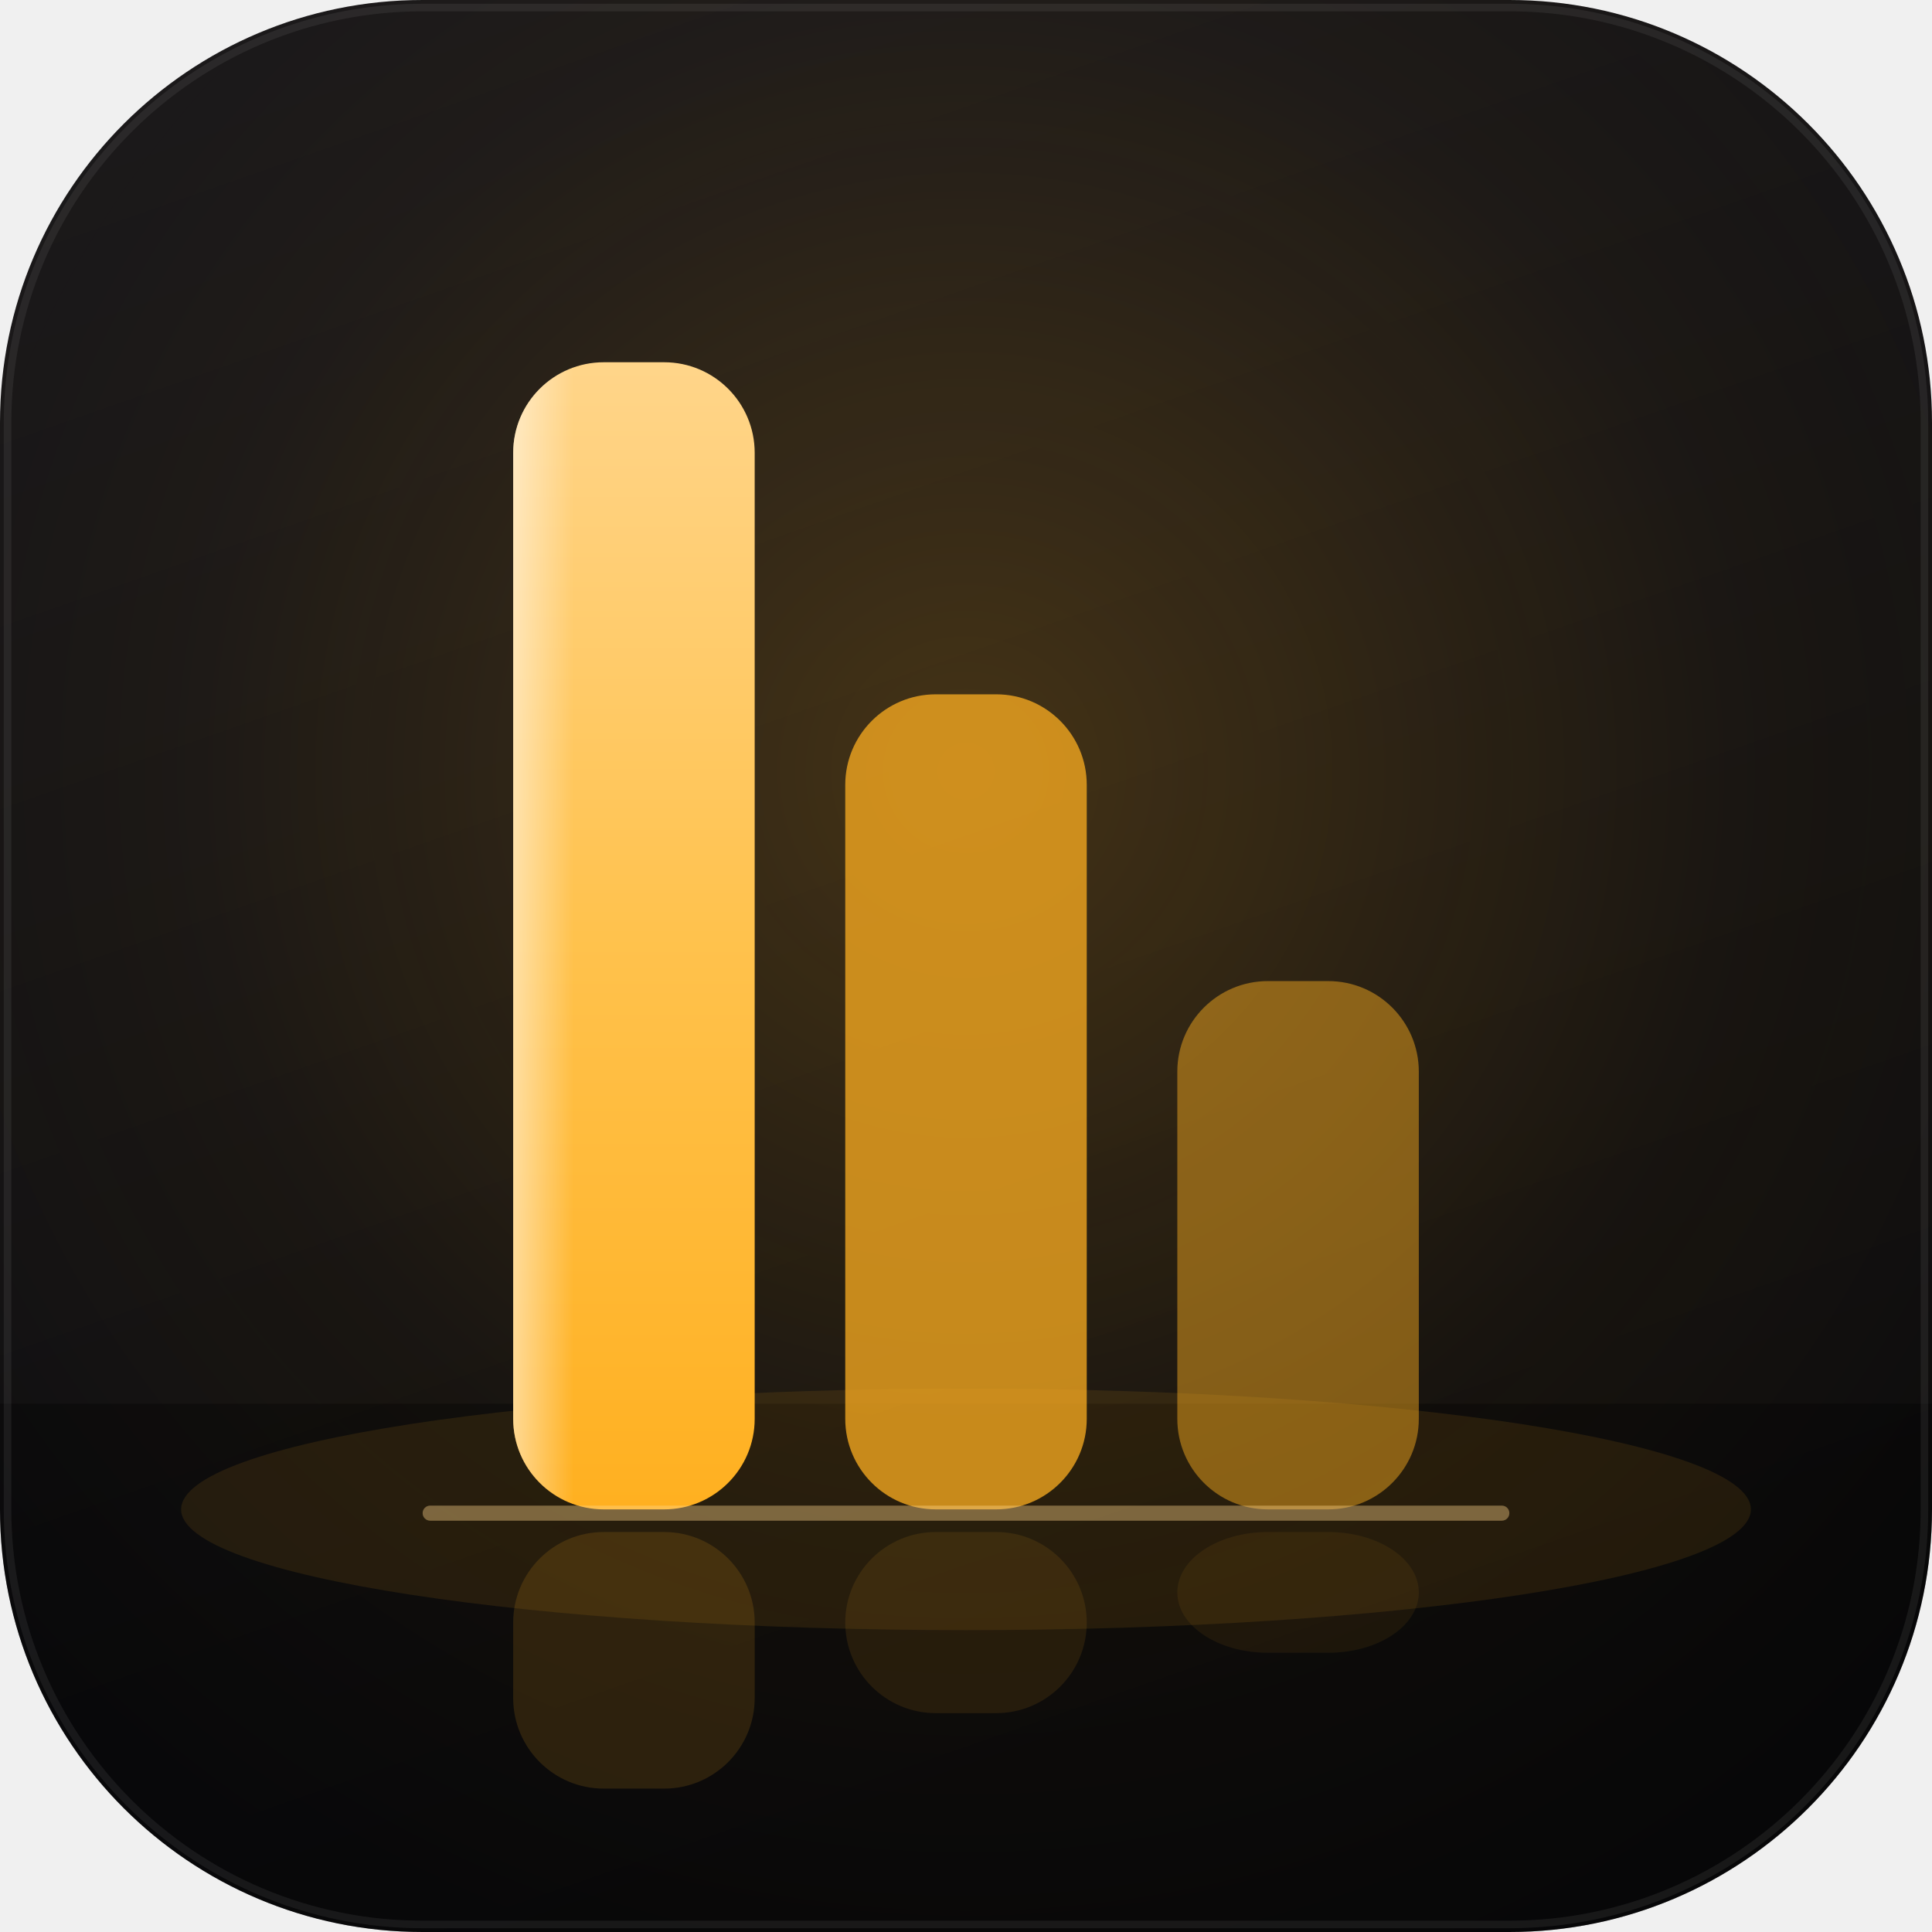
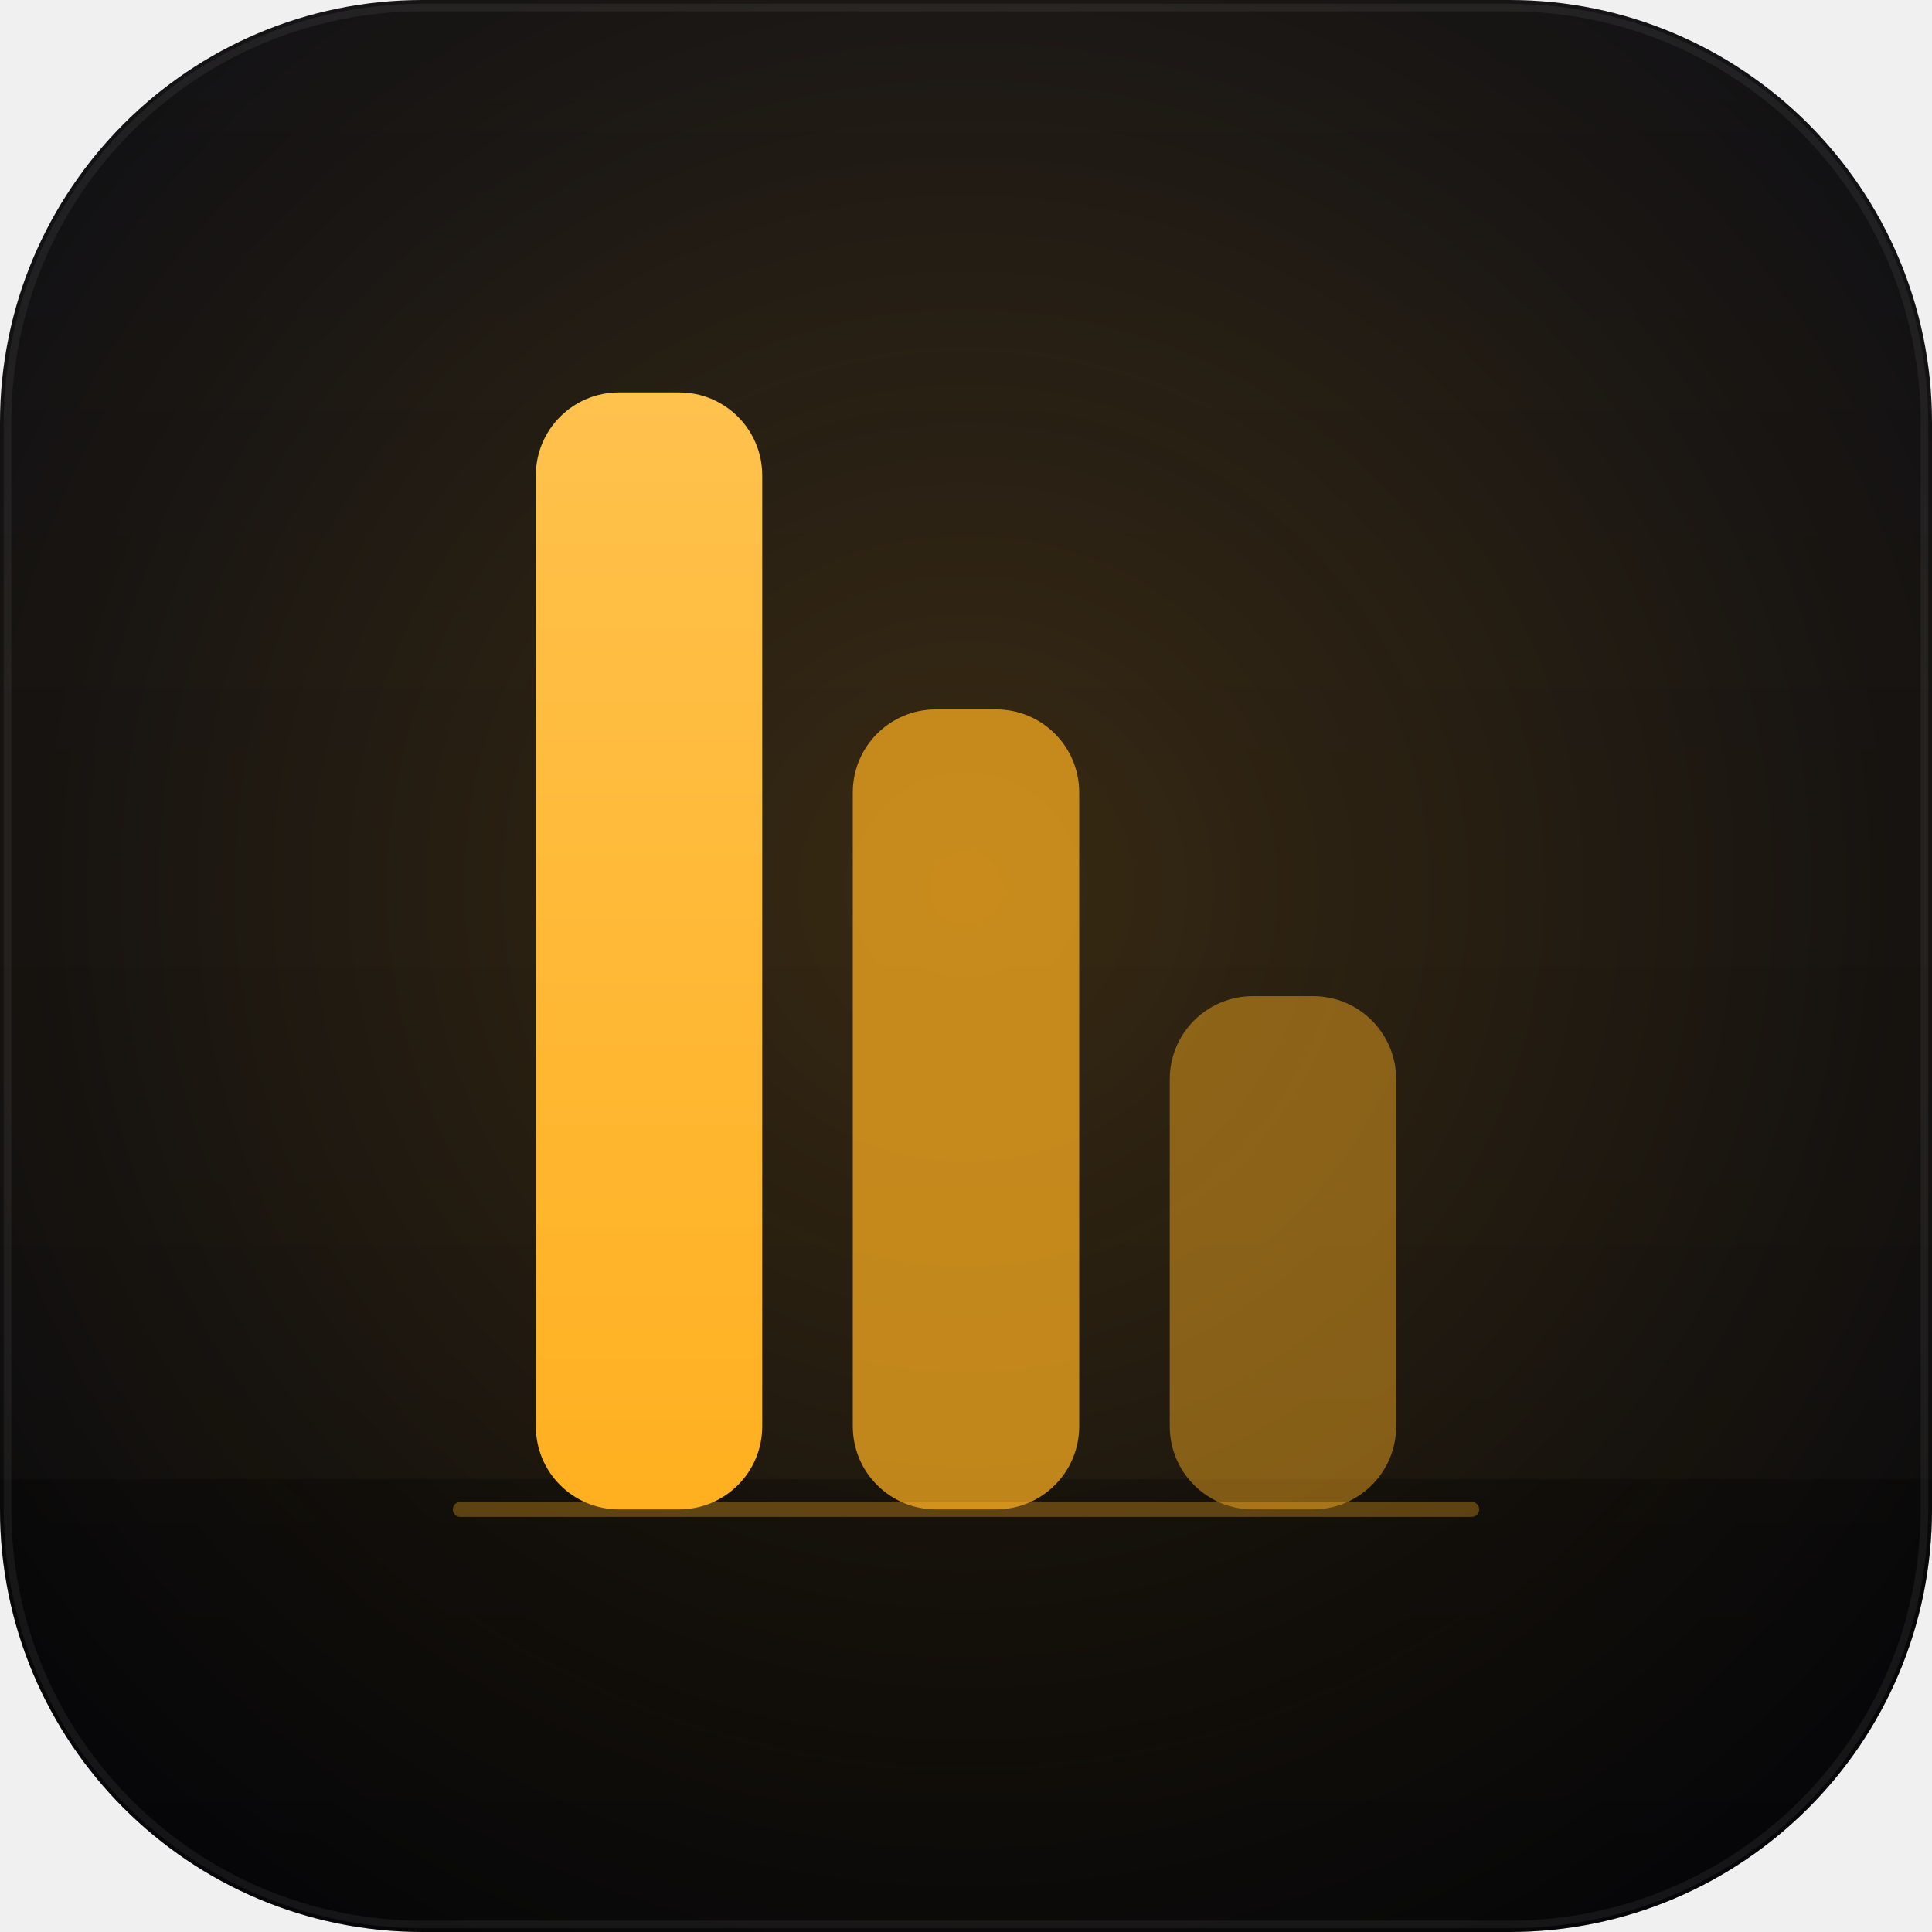
<svg xmlns="http://www.w3.org/2000/svg" width="256" height="256" viewBox="0 0 256 256" role="img" aria-label="Televoto">
  <defs>
-     <linearGradient id="tile" x1="0" y1="0" x2="0.35" y2="1">
-       <stop offset="0" stop-color="#16161b" />
-       <stop offset="1" stop-color="#0a0a0c" />
+     <linearGradient id="tile" x1="0" y1="0" x2="0" y2="1">
+       <stop offset="0" stop-color="#101014" />
+       <stop offset="1" stop-color="#09090b" />
    </linearGradient>
-     <radialGradient id="stagelight" cx="0.5" cy="0.4" r="0.66">
-       <stop offset="0" stop-color="#ffb020" stop-opacity="0.22" />
-       <stop offset="0.6" stop-color="#ffb020" stop-opacity="0.05" />
+     <radialGradient id="stagelight" cx="0.5" cy="0.46" r="0.62">
+       <stop offset="0" stop-color="#ffb020" stop-opacity="0.18" />
      <stop offset="1" stop-color="#ffb020" stop-opacity="0" />
    </radialGradient>
    <linearGradient id="mbar" x1="0" y1="0" x2="0" y2="1">
-       <stop offset="0" stop-color="#ffd58a" />
-       <stop offset="0.5" stop-color="#ffc24d" />
+       <stop offset="0" stop-color="#ffc24d" />
      <stop offset="1" stop-color="#ffb020" />
-     </linearGradient>
-     <linearGradient id="mbarEdge" x1="0" y1="0" x2="1" y2="0">
-       <stop offset="0" stop-color="#ffffff" stop-opacity="0.5" />
-       <stop offset="0.25" stop-color="#ffffff" stop-opacity="0" />
    </linearGradient>
    <clipPath id="round">
      <rect width="256" height="256" rx="56" />
    </clipPath>
  </defs>
  <g clip-path="url(#round)">
    <rect width="256" height="256" fill="url(#tile)" />
    <rect width="256" height="256" fill="url(#stagelight)" />
-     <rect x="0" y="186" width="256" height="70" fill="#000000" opacity="0.32" />
-     <ellipse cx="128" cy="200" rx="104" ry="16" fill="#ffb020" opacity="0.10" />
+     <rect x="0" y="196" width="256" height="60" fill="#000000" opacity="0.28" />
    <g>
-       <rect x="68" y="48" width="32" height="152" rx="12" fill="url(#mbar)" />
-       <rect x="68" y="48" width="32" height="152" rx="12" fill="url(#mbarEdge)" />
-       <rect x="112" y="92" width="32" height="108" rx="12" fill="#ffb020" opacity="0.74" />
-       <rect x="156" y="130" width="32" height="70" rx="12" fill="#ffb020" opacity="0.46" />
+       <rect x="71" y="52" width="30" height="148" rx="11" fill="url(#mbar)" />
+       <rect x="113" y="94" width="30" height="106" rx="11" fill="#ffb020" opacity="0.72" />
+       <rect x="155" y="132" width="30" height="68" rx="11" fill="#ffb020" opacity="0.46" />
    </g>
-     <rect x="56" y="199.5" width="144" height="2" rx="1" fill="#ffd58a" opacity="0.4" />
-     <g opacity="0.14">
-       <rect x="68" y="203" width="32" height="34" rx="12" fill="#ffb020" />
-       <rect x="112" y="203" width="32" height="24" rx="12" fill="#ffb020" opacity="0.7" />
-       <rect x="156" y="203" width="32" height="16" rx="12" fill="#ffb020" opacity="0.5" />
-     </g>
+     <rect x="60" y="199" width="136" height="2" rx="1" fill="#ffb020" opacity="0.32" />
  </g>
-   <rect x="1" y="1" width="254" height="254" rx="55" fill="none" stroke="#ffffff" stroke-opacity="0.07" />
+   <rect x="1" y="1" width="254" height="254" rx="55" fill="none" stroke="#ffffff" stroke-opacity="0.06" />
</svg>
